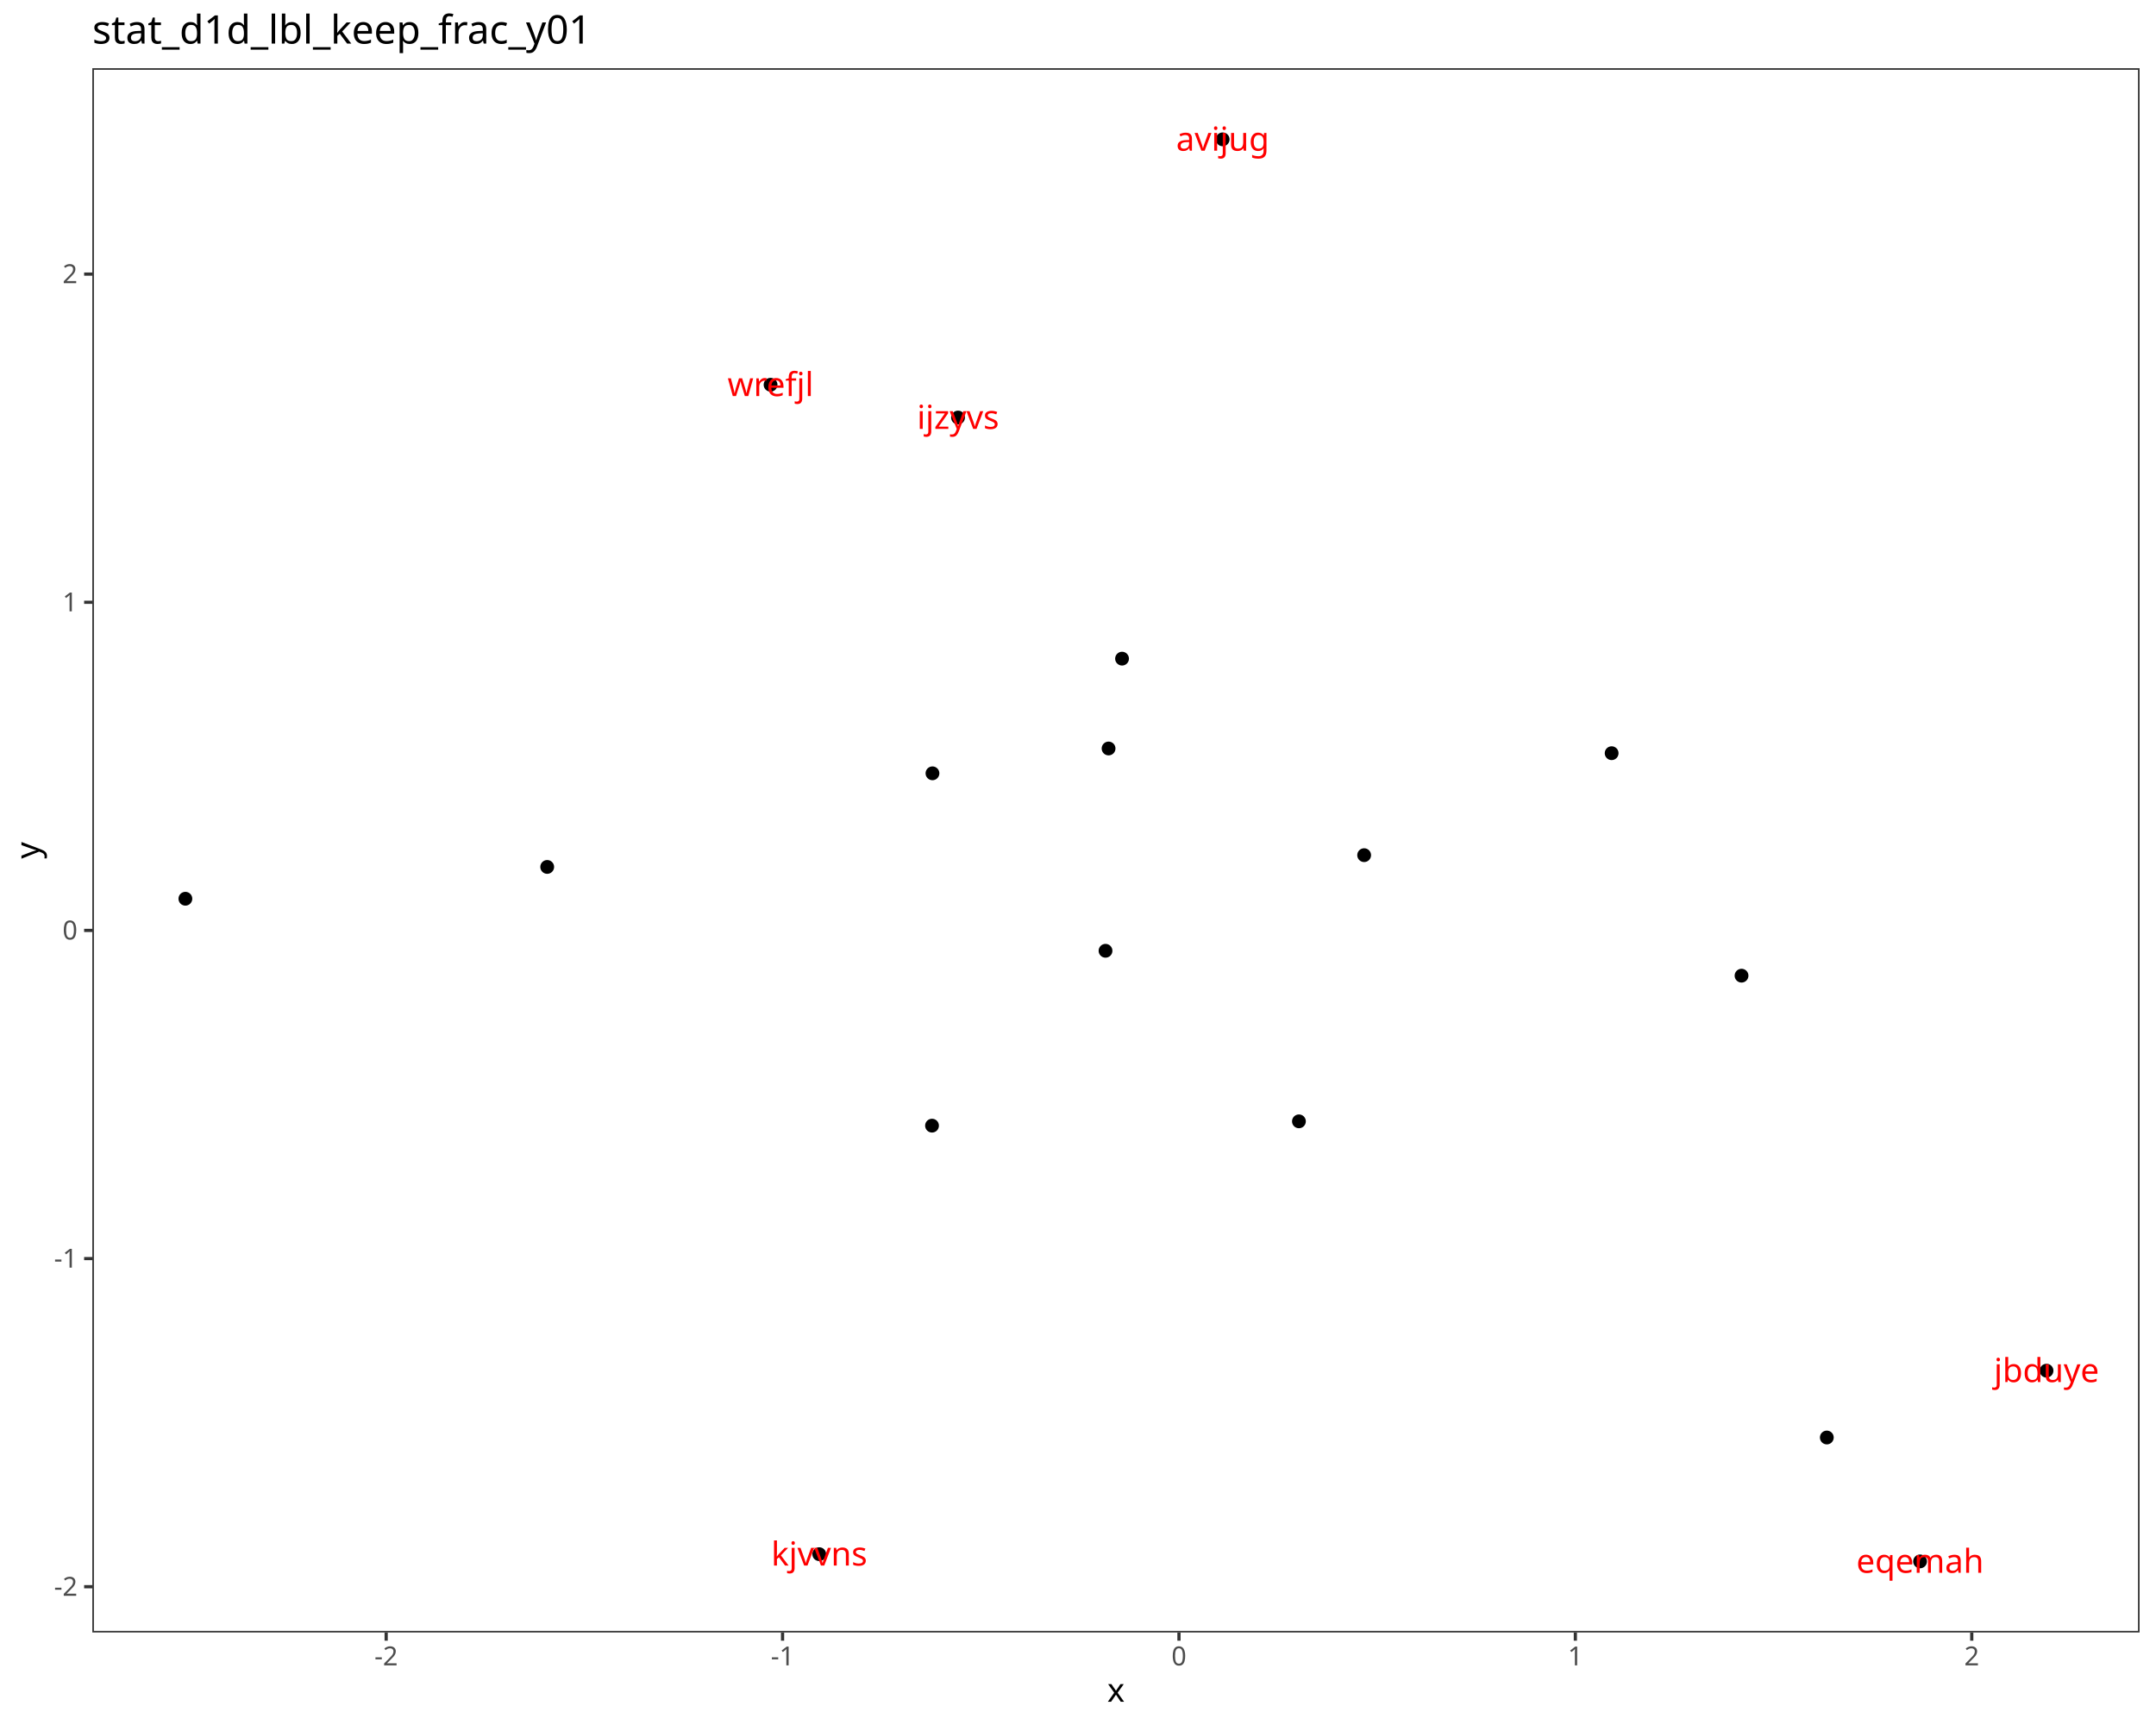
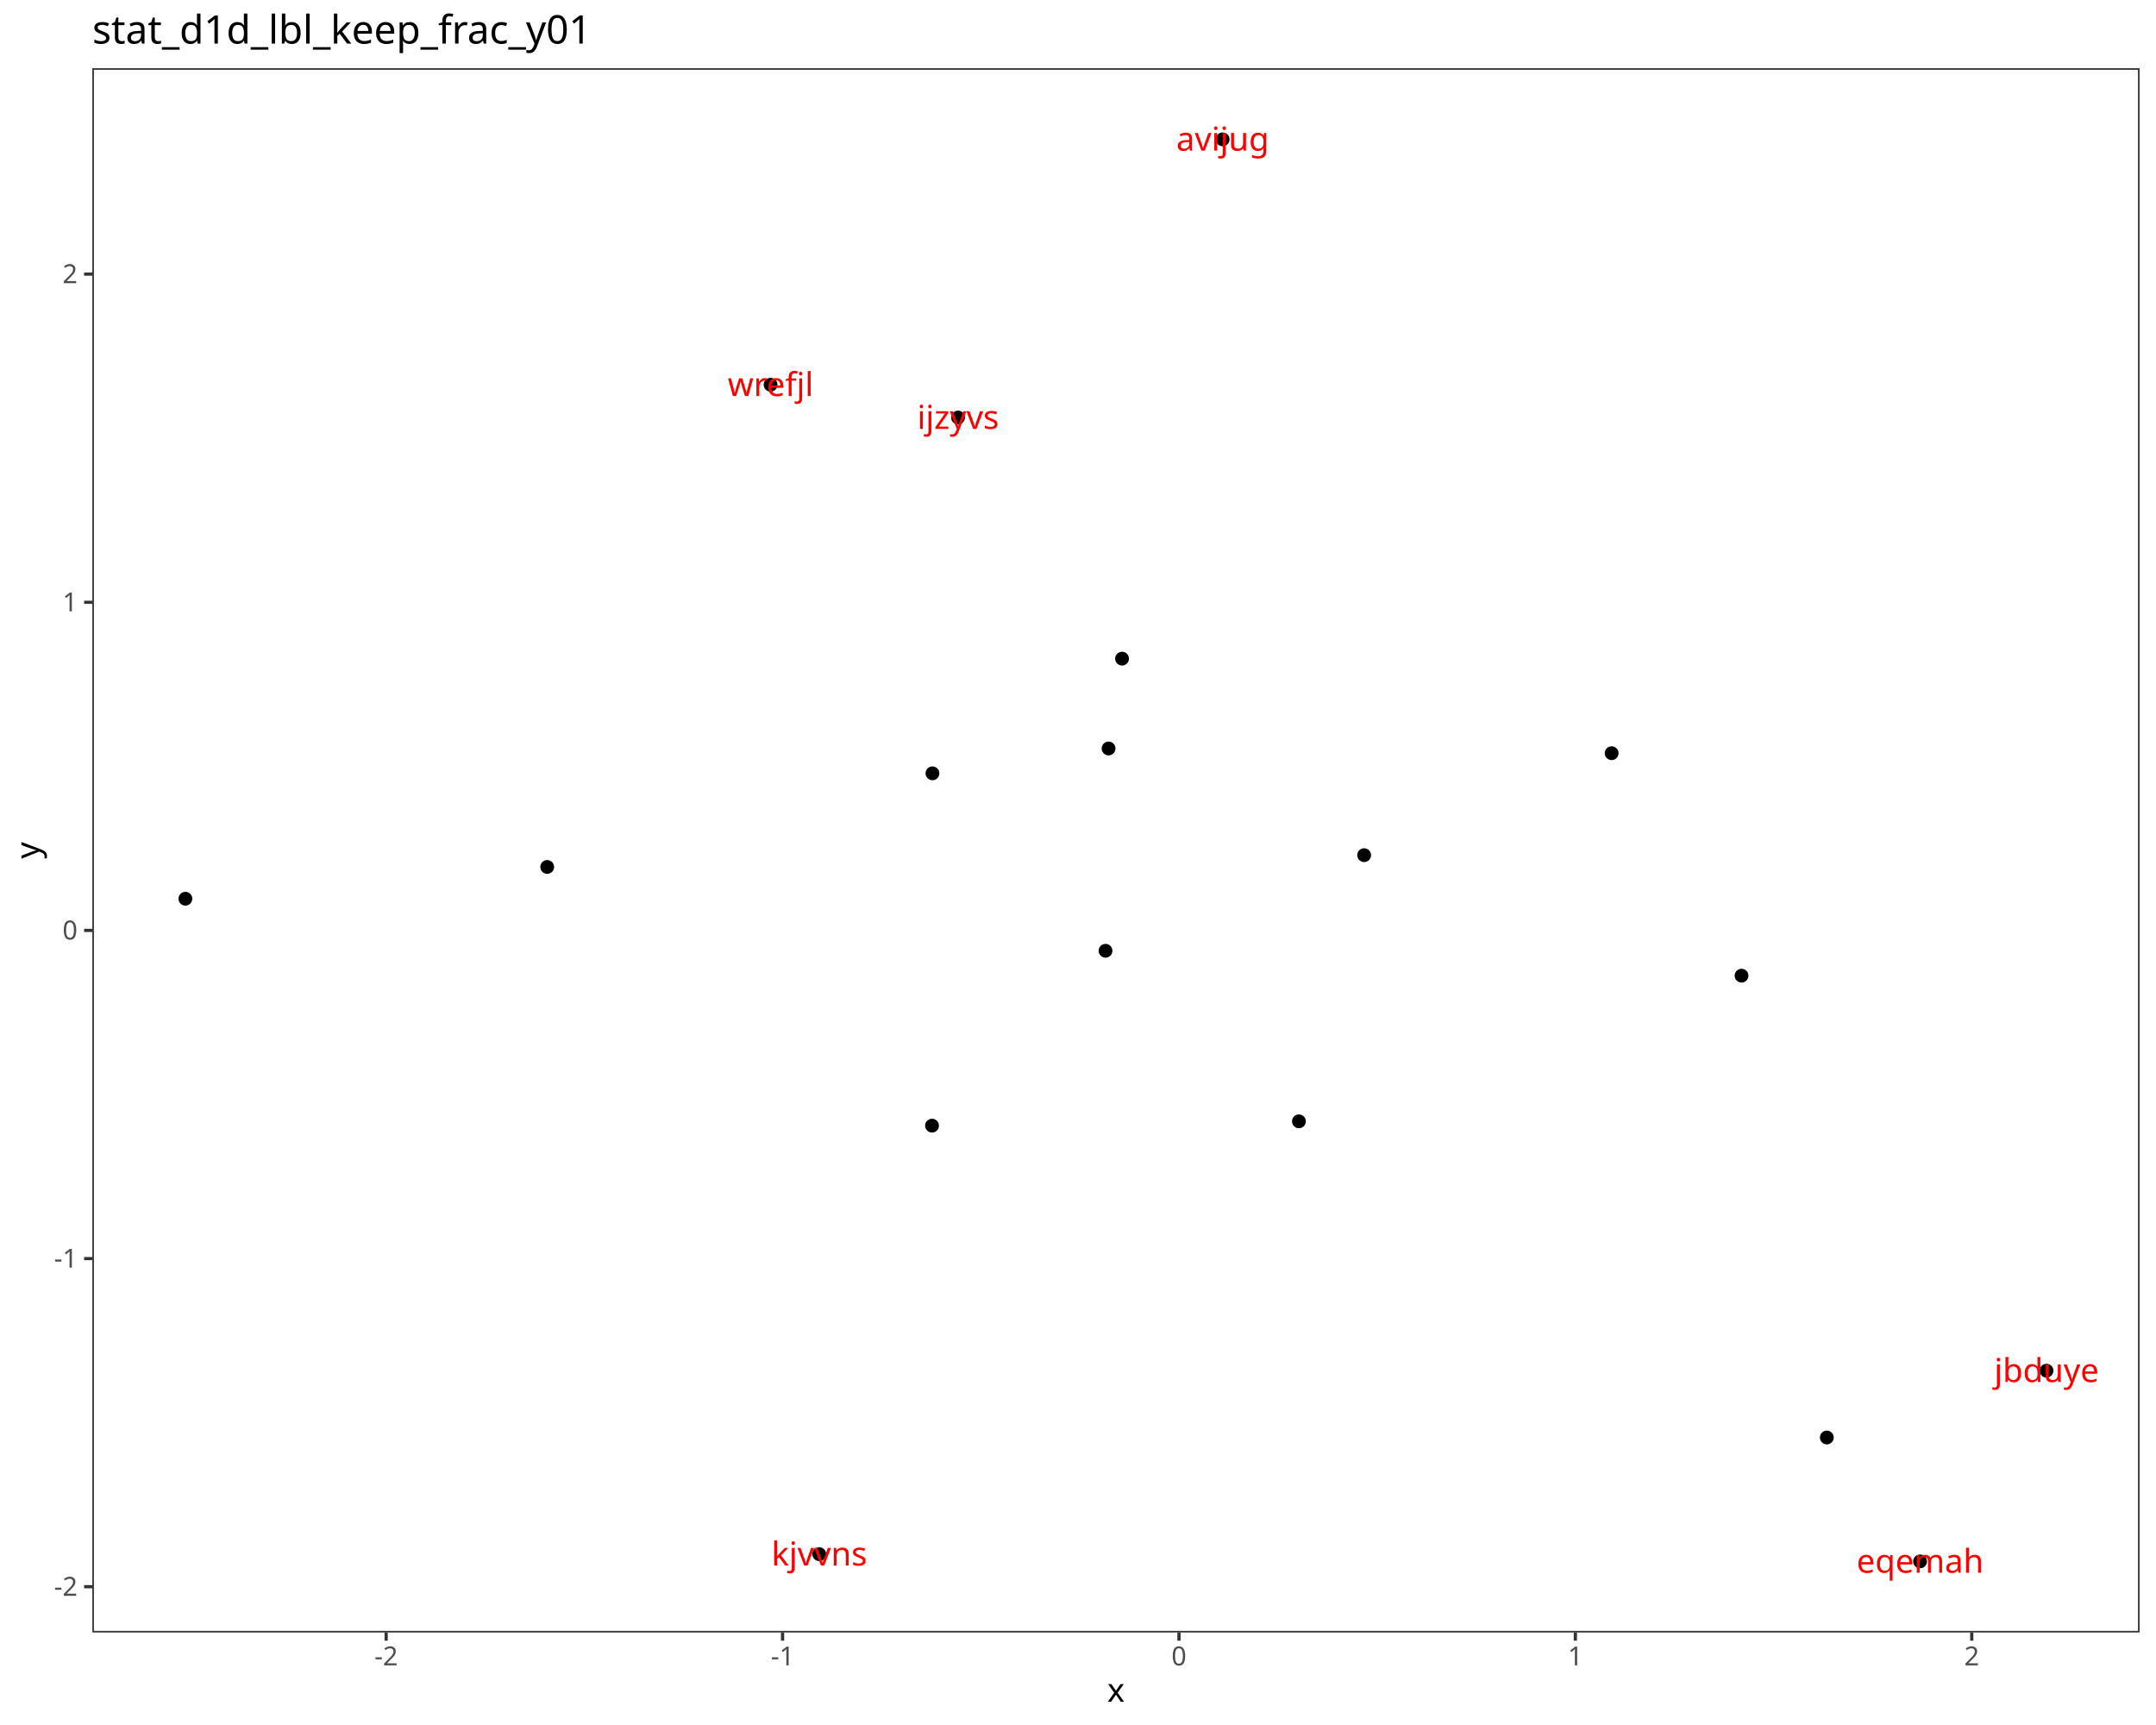
<svg xmlns="http://www.w3.org/2000/svg" class="svglite" data-engine-version="2.0" width="720.00pt" height="576.00pt" viewBox="0 0 720.00 576.00">
  <defs>
    <style type="text/css">
    .svglite line, .svglite polyline, .svglite polygon, .svglite path, .svglite rect, .svglite circle {
      fill: none;
      stroke: #000000;
      stroke-linecap: round;
      stroke-linejoin: round;
      stroke-miterlimit: 10.00;
    }
  </style>
  </defs>
  <rect width="100%" height="100%" style="stroke: none; fill: #FFFFFF;" />
  <defs>
    <clipPath id="cpMC4wMHw3MjAuMDB8MC4wMHw1NzYuMDA=">
      <rect x="0.00" y="0.00" width="720.00" height="576.00" />
    </clipPath>
  </defs>
  <g clip-path="url(#cpMC4wMHw3MjAuMDB8MC4wMHw1NzYuMDA=)">
    <rect x="0.00" y="0.00" width="720.00" height="576.00" style="stroke-width: 1.07; stroke: #FFFFFF; fill: #FFFFFF;" />
  </g>
  <defs>
    <clipPath id="cpMzAuODN8NzE0LjUyfDIyLjc4fDU0NS4xMQ==">
      <rect x="30.83" y="22.78" width="683.69" height="522.33" />
    </clipPath>
  </defs>
  <g clip-path="url(#cpMzAuODN8NzE0LjUyfDIyLjc4fDU0NS4xMQ==)">
    <rect x="30.83" y="22.78" width="683.69" height="522.33" style="stroke-width: 1.07; stroke: none; fill: #FFFFFF;" />
    <circle cx="683.44" cy="457.69" r="1.95" style="stroke-width: 0.71; fill: #000000;" />
    <circle cx="370.21" cy="249.93" r="1.95" style="stroke-width: 0.71; fill: #000000;" />
    <circle cx="369.19" cy="317.48" r="1.95" style="stroke-width: 0.71; fill: #000000;" />
    <circle cx="61.91" cy="300.10" r="1.95" style="stroke-width: 0.71; fill: #000000;" />
    <circle cx="319.94" cy="139.42" r="1.95" style="stroke-width: 0.71; fill: #000000;" />
    <circle cx="374.71" cy="219.93" r="1.95" style="stroke-width: 0.71; fill: #000000;" />
    <circle cx="538.21" cy="251.50" r="1.95" style="stroke-width: 0.71; fill: #000000;" />
    <circle cx="311.25" cy="375.87" r="1.95" style="stroke-width: 0.71; fill: #000000;" />
    <circle cx="273.59" cy="518.96" r="1.95" style="stroke-width: 0.71; fill: #000000;" />
    <circle cx="182.74" cy="289.48" r="1.95" style="stroke-width: 0.71; fill: #000000;" />
    <circle cx="433.78" cy="374.43" r="1.95" style="stroke-width: 0.71; fill: #000000;" />
    <circle cx="610.07" cy="480.00" r="1.95" style="stroke-width: 0.71; fill: #000000;" />
    <circle cx="311.40" cy="258.22" r="1.95" style="stroke-width: 0.71; fill: #000000;" />
    <circle cx="455.56" cy="285.55" r="1.95" style="stroke-width: 0.71; fill: #000000;" />
    <circle cx="581.59" cy="325.79" r="1.95" style="stroke-width: 0.71; fill: #000000;" />
    <circle cx="408.31" cy="46.53" r="1.95" style="stroke-width: 0.71; fill: #000000;" />
    <circle cx="641.21" cy="521.37" r="1.95" style="stroke-width: 0.71; fill: #000000;" />
    <circle cx="257.33" cy="128.47" r="1.95" style="stroke-width: 0.71; fill: #000000;" />
-     <text x="683.44" y="461.49" text-anchor="middle" style="font-size: 11.04px; fill: #FF0000; font-family: sans;" textLength="32.54px" lengthAdjust="spacingAndGlyphs">jbduye</text>
-     <text x="319.94" y="143.22" text-anchor="middle" style="font-size: 11.04px; fill: #FF0000; font-family: sans;" textLength="27.00px" lengthAdjust="spacingAndGlyphs">ijzyvs</text>
-     <text x="273.59" y="522.76" text-anchor="middle" style="font-size: 11.04px; fill: #FF0000; font-family: sans;" textLength="30.69px" lengthAdjust="spacingAndGlyphs">kjvvns</text>
-     <text x="408.31" y="50.32" text-anchor="middle" style="font-size: 11.04px; fill: #FF0000; font-family: sans;" textLength="28.85px" lengthAdjust="spacingAndGlyphs">avijug</text>
-     <text x="641.21" y="525.17" text-anchor="middle" style="font-size: 11.04px; fill: #FF0000; font-family: sans;" textLength="39.90px" lengthAdjust="spacingAndGlyphs">eqemah</text>
-     <text x="257.33" y="132.26" text-anchor="middle" style="font-size: 11.04px; fill: #FF0000; font-family: sans;" textLength="25.76px" lengthAdjust="spacingAndGlyphs">wrefjl</text>
+     <text x="683.44" y="461.48" text-anchor="middle" style="font-size: 11.00px; fill: #FF0000; font-family: sans;" textLength="32.42px" lengthAdjust="spacingAndGlyphs">jbduye</text>
+     <text x="319.94" y="143.21" text-anchor="middle" style="font-size: 11.00px; fill: #FF0000; font-family: sans;" textLength="26.90px" lengthAdjust="spacingAndGlyphs">ijzyvs</text>
+     <text x="273.59" y="522.75" text-anchor="middle" style="font-size: 11.00px; fill: #FF0000; font-family: sans;" textLength="30.58px" lengthAdjust="spacingAndGlyphs">kjvvns</text>
+     <text x="408.31" y="50.31" text-anchor="middle" style="font-size: 11.00px; fill: #FF0000; font-family: sans;" textLength="28.74px" lengthAdjust="spacingAndGlyphs">avijug</text>
+     <text x="641.21" y="525.16" text-anchor="middle" style="font-size: 11.00px; fill: #FF0000; font-family: sans;" textLength="39.76px" lengthAdjust="spacingAndGlyphs">eqemah</text>
+     <text x="257.33" y="132.25" text-anchor="middle" style="font-size: 11.00px; fill: #FF0000; font-family: sans;" textLength="25.67px" lengthAdjust="spacingAndGlyphs">wrefjl</text>
    <rect x="30.83" y="22.78" width="683.69" height="522.33" style="stroke-width: 1.07; stroke: #333333;" />
  </g>
  <g clip-path="url(#cpMC4wMHw3MjAuMDB8MC4wMHw1NzYuMDA=)">
    <text x="25.90" y="532.86" text-anchor="end" style="font-size: 8.80px; fill: #4D4D4D; font-family: sans;" textLength="7.82px" lengthAdjust="spacingAndGlyphs">-2</text>
    <text x="25.90" y="423.28" text-anchor="end" style="font-size: 8.80px; fill: #4D4D4D; font-family: sans;" textLength="7.82px" lengthAdjust="spacingAndGlyphs">-1</text>
    <text x="25.90" y="313.71" text-anchor="end" style="font-size: 8.80px; fill: #4D4D4D; font-family: sans;" textLength="4.89px" lengthAdjust="spacingAndGlyphs">0</text>
    <text x="25.90" y="204.13" text-anchor="end" style="font-size: 8.80px; fill: #4D4D4D; font-family: sans;" textLength="4.89px" lengthAdjust="spacingAndGlyphs">1</text>
    <text x="25.90" y="94.56" text-anchor="end" style="font-size: 8.80px; fill: #4D4D4D; font-family: sans;" textLength="4.89px" lengthAdjust="spacingAndGlyphs">2</text>
    <polyline points="28.09,529.83 30.83,529.83 " style="stroke-width: 1.07; stroke: #333333; stroke-linecap: butt;" />
    <polyline points="28.09,420.26 30.83,420.26 " style="stroke-width: 1.07; stroke: #333333; stroke-linecap: butt;" />
    <polyline points="28.09,310.68 30.83,310.68 " style="stroke-width: 1.07; stroke: #333333; stroke-linecap: butt;" />
    <polyline points="28.09,201.11 30.83,201.11 " style="stroke-width: 1.07; stroke: #333333; stroke-linecap: butt;" />
    <polyline points="28.09,91.53 30.83,91.53 " style="stroke-width: 1.07; stroke: #333333; stroke-linecap: butt;" />
    <polyline points="128.96,547.85 128.96,545.11 " style="stroke-width: 1.07; stroke: #333333; stroke-linecap: butt;" />
    <polyline points="261.34,547.85 261.34,545.11 " style="stroke-width: 1.07; stroke: #333333; stroke-linecap: butt;" />
    <polyline points="393.72,547.85 393.72,545.11 " style="stroke-width: 1.07; stroke: #333333; stroke-linecap: butt;" />
    <polyline points="526.09,547.85 526.09,545.11 " style="stroke-width: 1.07; stroke: #333333; stroke-linecap: butt;" />
    <polyline points="658.47,547.85 658.47,545.11 " style="stroke-width: 1.07; stroke: #333333; stroke-linecap: butt;" />
    <text x="128.96" y="556.10" text-anchor="middle" style="font-size: 8.80px; fill: #4D4D4D; font-family: sans;" textLength="7.82px" lengthAdjust="spacingAndGlyphs">-2</text>
    <text x="261.34" y="556.10" text-anchor="middle" style="font-size: 8.80px; fill: #4D4D4D; font-family: sans;" textLength="7.82px" lengthAdjust="spacingAndGlyphs">-1</text>
    <text x="393.72" y="556.10" text-anchor="middle" style="font-size: 8.80px; fill: #4D4D4D; font-family: sans;" textLength="4.89px" lengthAdjust="spacingAndGlyphs">0</text>
    <text x="526.09" y="556.10" text-anchor="middle" style="font-size: 8.80px; fill: #4D4D4D; font-family: sans;" textLength="4.89px" lengthAdjust="spacingAndGlyphs">1</text>
    <text x="658.47" y="556.10" text-anchor="middle" style="font-size: 8.80px; fill: #4D4D4D; font-family: sans;" textLength="4.89px" lengthAdjust="spacingAndGlyphs">2</text>
    <text x="372.67" y="568.24" text-anchor="middle" style="font-size: 11.00px; font-family: sans;" textLength="5.50px" lengthAdjust="spacingAndGlyphs">x</text>
    <text transform="translate(13.05,283.95) rotate(-90)" text-anchor="middle" style="font-size: 11.00px; font-family: sans;" textLength="5.50px" lengthAdjust="spacingAndGlyphs">y</text>
    <text x="30.83" y="14.56" style="font-size: 13.20px; font-family: sans;" textLength="165.15px" lengthAdjust="spacingAndGlyphs">stat_d1d_lbl_keep_frac_y01</text>
  </g>
</svg>
